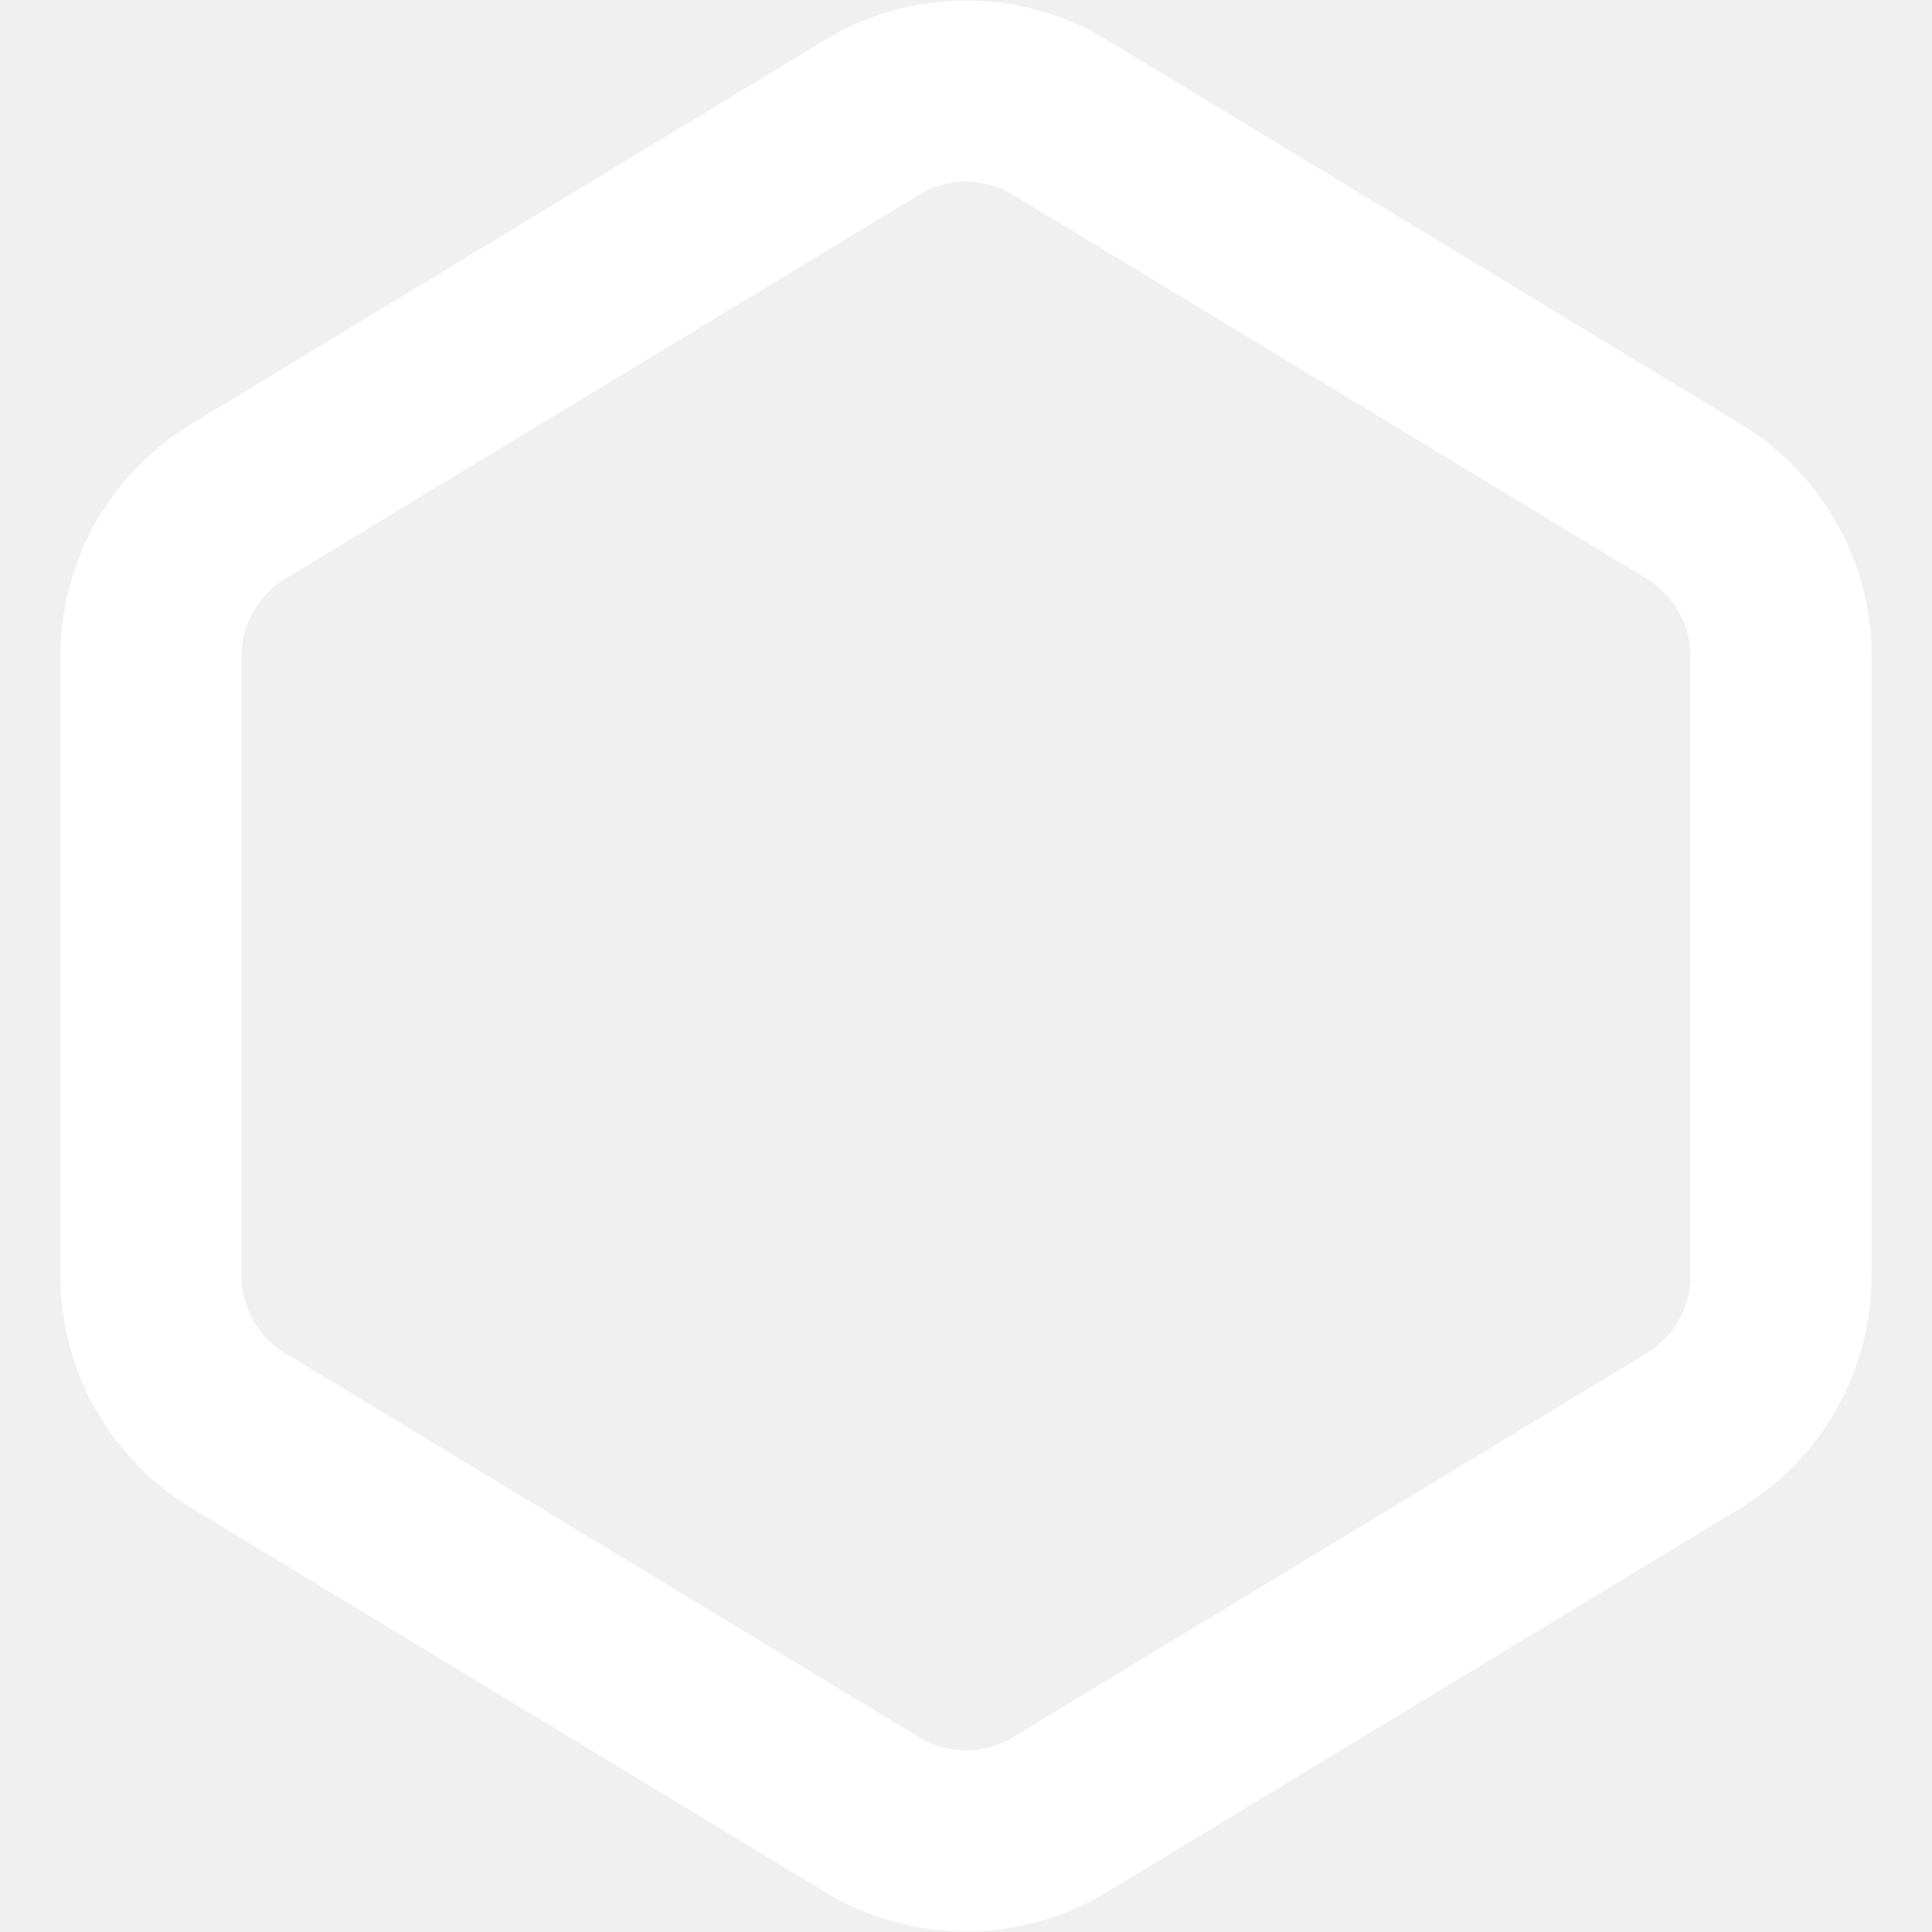
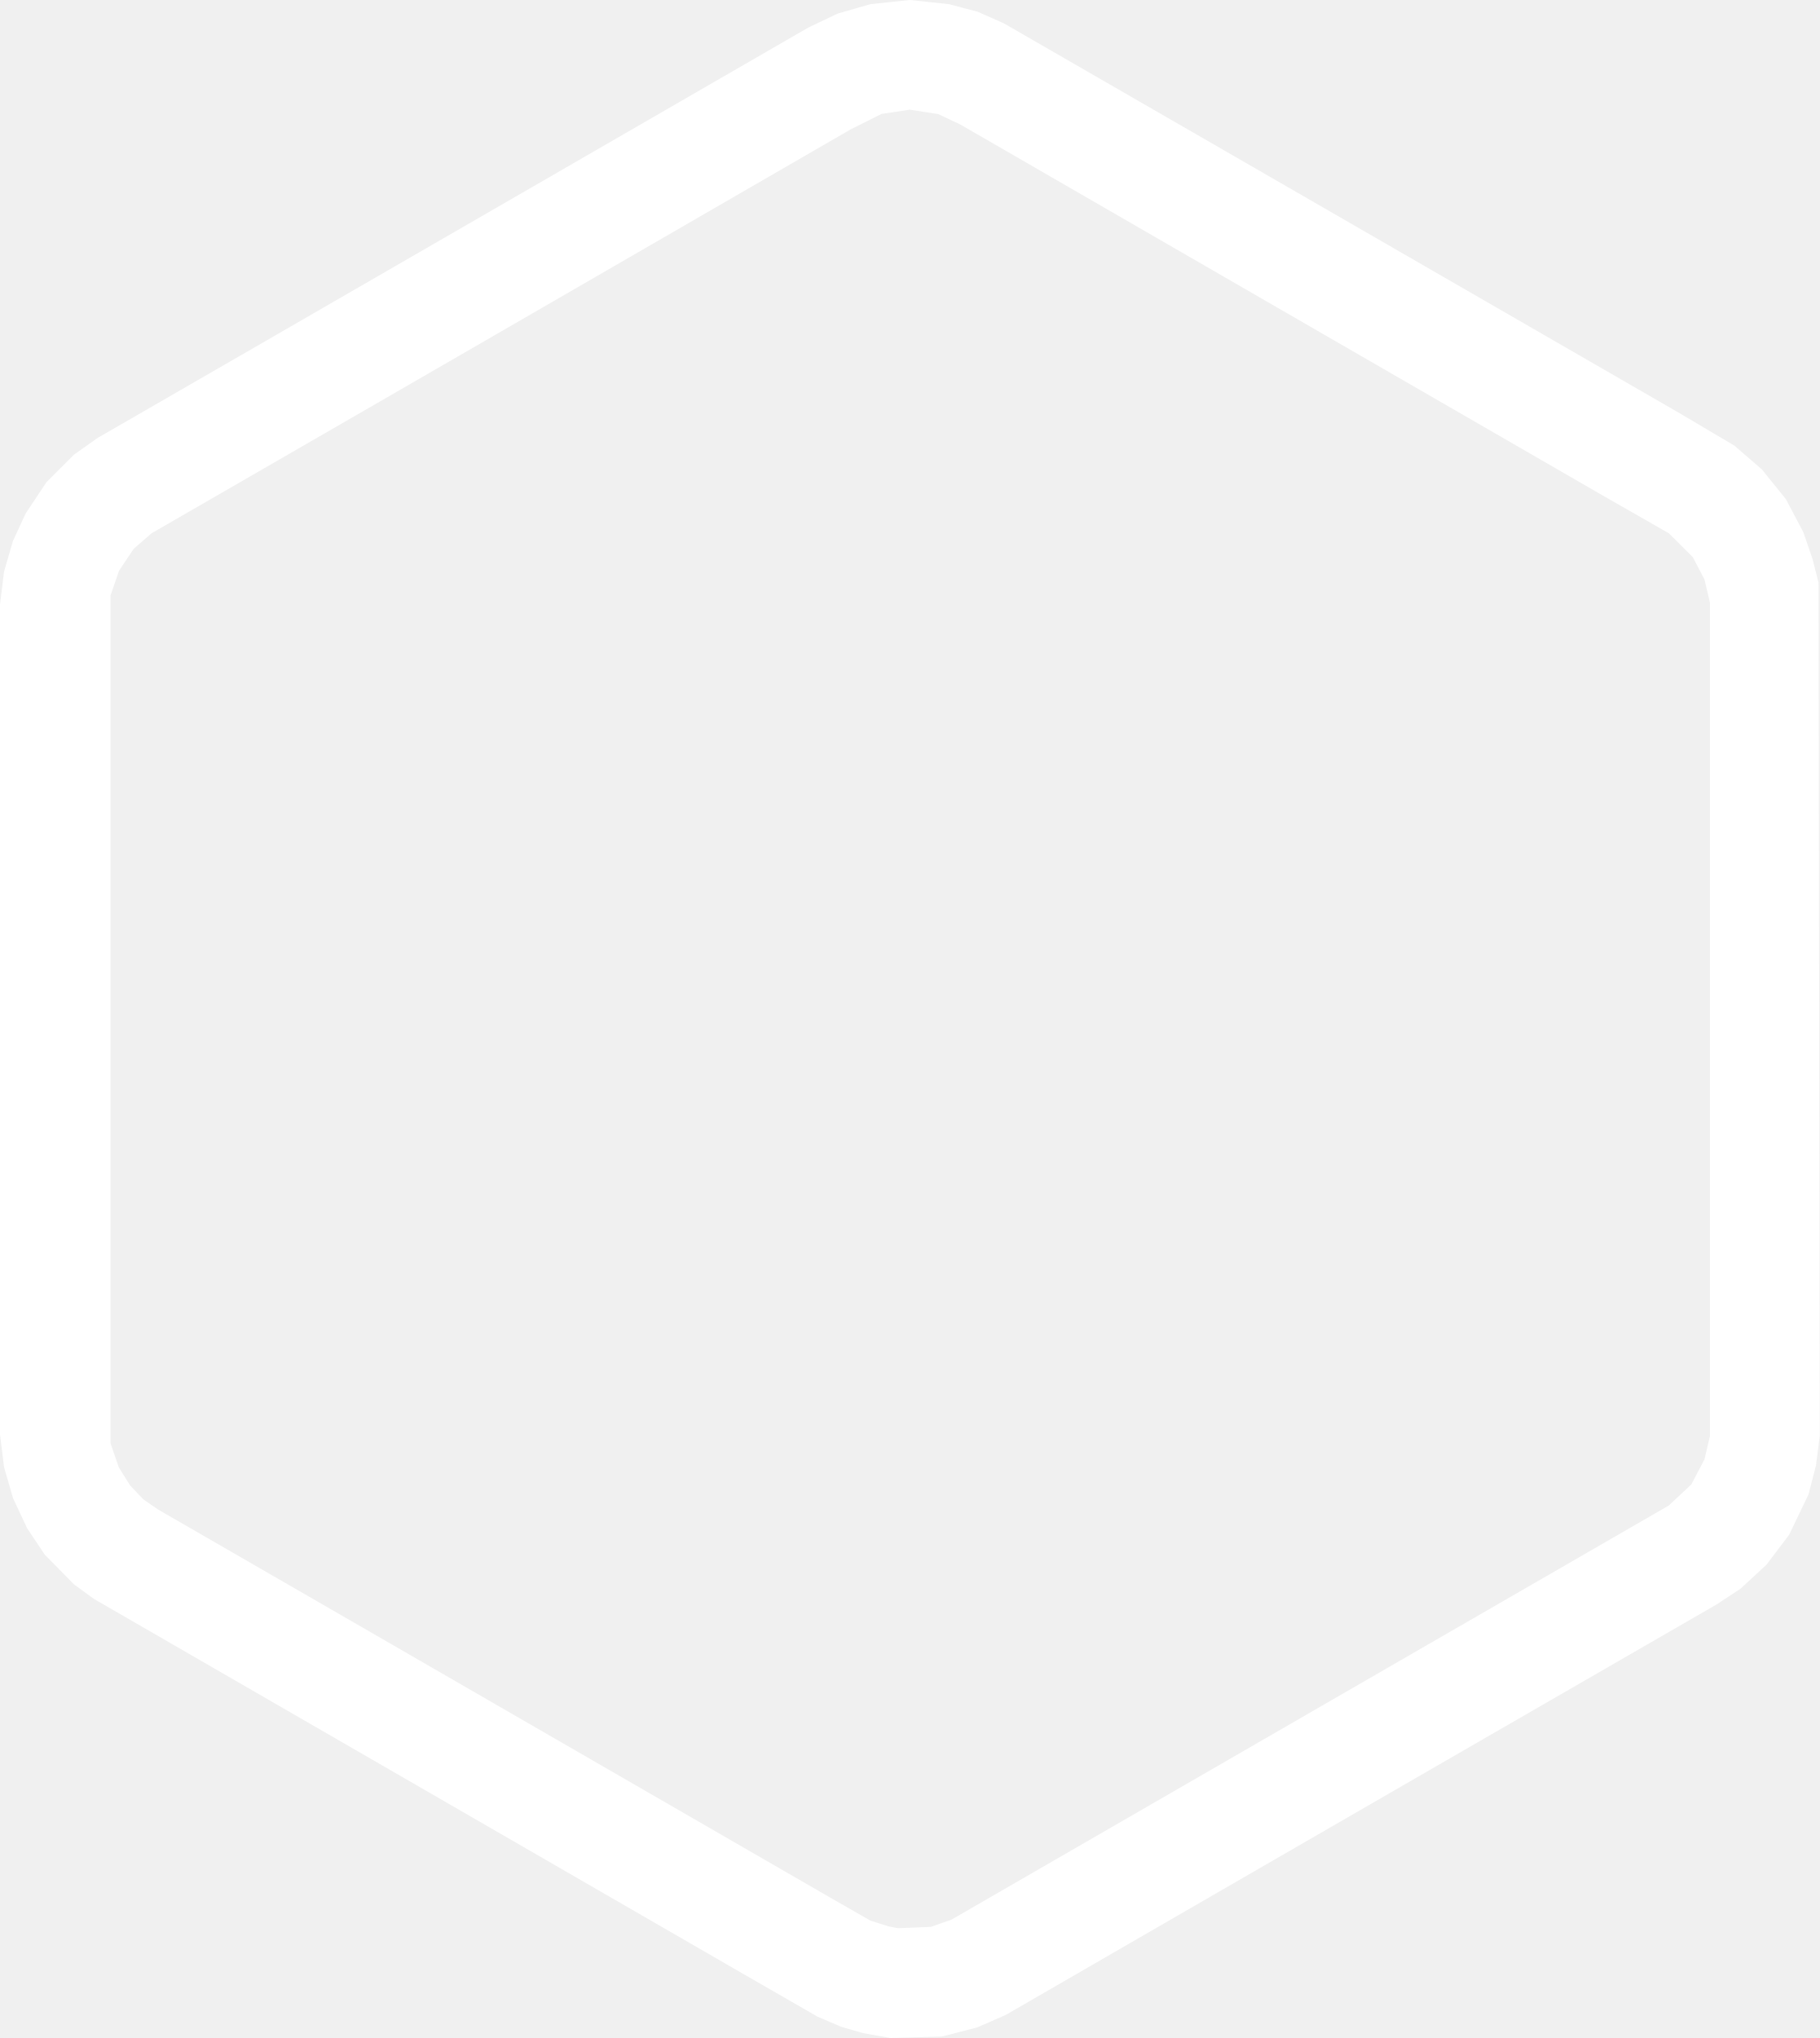
- <svg xmlns="http://www.w3.org/2000/svg" width="7em" height="7em" viewBox="0 0 16 16">
-   <path fill="#ffffff" fill-rule="evenodd" d="M6.834.33a2.25 2.25 0 012.332 0l5.25 3.182A2.25 2.25 0 0115.5 5.436v5.128a2.25 2.25 0 01-1.084 1.924l-5.25 3.182a2.25 2.25 0 01-2.332 0l-5.25-3.182A2.25 2.25 0 01.5 10.564V5.436a2.25 2.25 0 011.084-1.924L6.834.33zm1.555 1.283a.75.75 0 00-.778 0l-5.25 3.181A.75.75 0 002 5.436v5.128a.75.75 0 00.361.642l5.25 3.181a.75.75 0 00.778 0l5.25-3.181a.75.75 0 00.361-.642V5.436a.75.75 0 00-.361-.642l-5.25-3.181z" clip-rule="evenodd" />
+ <svg xmlns="http://www.w3.org/2000/svg" version="1.1" id="svg1" width="1328.095" height="1487.073" viewBox="0 0 1328.095 1487.073">
+   <defs id="defs1" />
+   <g id="g1" transform="translate(-82.71515,-89.80243)">
+     <path id="path3" style="fill:#ffff;fill-opacity:1" d="m 722.602,1575.081 -10.105,-1.795 -7.895,-2.284 -7.895,-2.284 -8.667,-3.701 -8.667,-3.701 -30,-17.273 -30,-17.273 -69.333,-40.04 -69.333,-40.039 -130,-75.058 -130,-75.058 -34.667,-20.013 -34.667,-20.013 -7.333,-5.334 -7.333,-5.334 -10.667,-10.853 -10.667,-10.853 -6.424,-9.614 -6.424,-9.614 -5.154,-10.998 -5.154,-10.998 -3.281,-11.326 -3.281,-11.326 -1.471,-12 -1.471,-12 V 833.631 530.964 l 1.471,-12 1.471,-12 3.245,-11.2 3.245,-11.2 4.61,-9.977 4.61,-9.977 7.622,-11.489 7.622,-11.489 10.049,-10.051 10.049,-10.051 8.667,-6.111 8.667,-6.111 65.333,-37.689 65.333,-37.689 81.333,-46.96 81.333,-46.96 112.667,-65.067 112.667,-65.067 10.667,-5.078 10.667,-5.078 12,-3.447 12,-3.447 14.333,-1.513 14.333,-1.512 14.333,1.528 14.333,1.528 10.404,2.756 10.404,2.756 9.596,4.243 9.596,4.243 89.333,51.508 89.333,51.508 156.667,90.39 156.667,90.39 20.551,12.156 20.551,12.156 10.024,8.667 10.024,8.667 8.775,10.849 8.776,10.849 6.374,12.09 6.374,12.09 3.338,9.727 3.338,9.727 2.209,8.667 2.209,8.667 0.446,311.333 0.446,311.333 -1.417,10.875 -1.418,10.875 -2.709,10.458 -2.71,10.458 -7.04,14.667 -7.04,14.667 -8.235,10.892 -8.235,10.892 -9.499,8.795 -9.499,8.795 -8.817,5.805 -8.817,5.805 -87.333,50.374 -87.333,50.373 -81.333,46.956 -81.333,46.956 -90.667,52.384 -90.667,52.384 -10.441,4.566 -10.441,4.566 -12.893,3.327 -12.893,3.327 -18.667,0.525 -18.667,0.525 z m 46.962,-81.909 7.523,-2.633 169.143,-97.648 169.143,-97.648 92.614,-53.447 92.614,-53.448 8.219,-7.689 8.219,-7.689 4.803,-9.141 4.803,-9.141 2.01,-8.529 2.01,-8.529 v -304 -304 l -2.014,-8.543 -2.014,-8.543 -4.264,-8.124 -4.264,-8.124 -8.702,-8.667 -8.702,-8.667 -24.667,-14.107 -24.667,-14.107 -87.333,-50.418 -87.333,-50.418 -112,-64.672 -112,-64.672 -34.667,-20.022 -34.667,-20.022 -8,-3.749 -8,-3.749 -10.333,-1.605 -10.333,-1.605 -10.333,1.56 -10.333,1.56 -11.333,5.684 -11.333,5.684 -126,72.836 -126,72.836 -46.667,26.956 -46.667,26.956 -82.396,47.536 -82.396,47.536 -6.504,5.683 -6.504,5.683 -5.317,7.962 -5.317,7.962 -3.116,9.022 -3.116,9.022 v 309.333 309.333 l 3.046,8.811 3.046,8.811 4.083,6.522 4.083,6.522 4.871,5.123 4.871,5.123 5.333,3.68 5.333,3.68 52,30.002 52,30.002 112.667,65.05 112.667,65.05 81.333,46.959 81.333,46.959 14,8.008 14,8.008 6.667,2.104 6.667,2.104 3.333,0.646 3.333,0.646 12,-0.486 12,-0.486 z" />
+   </g>
</svg>
